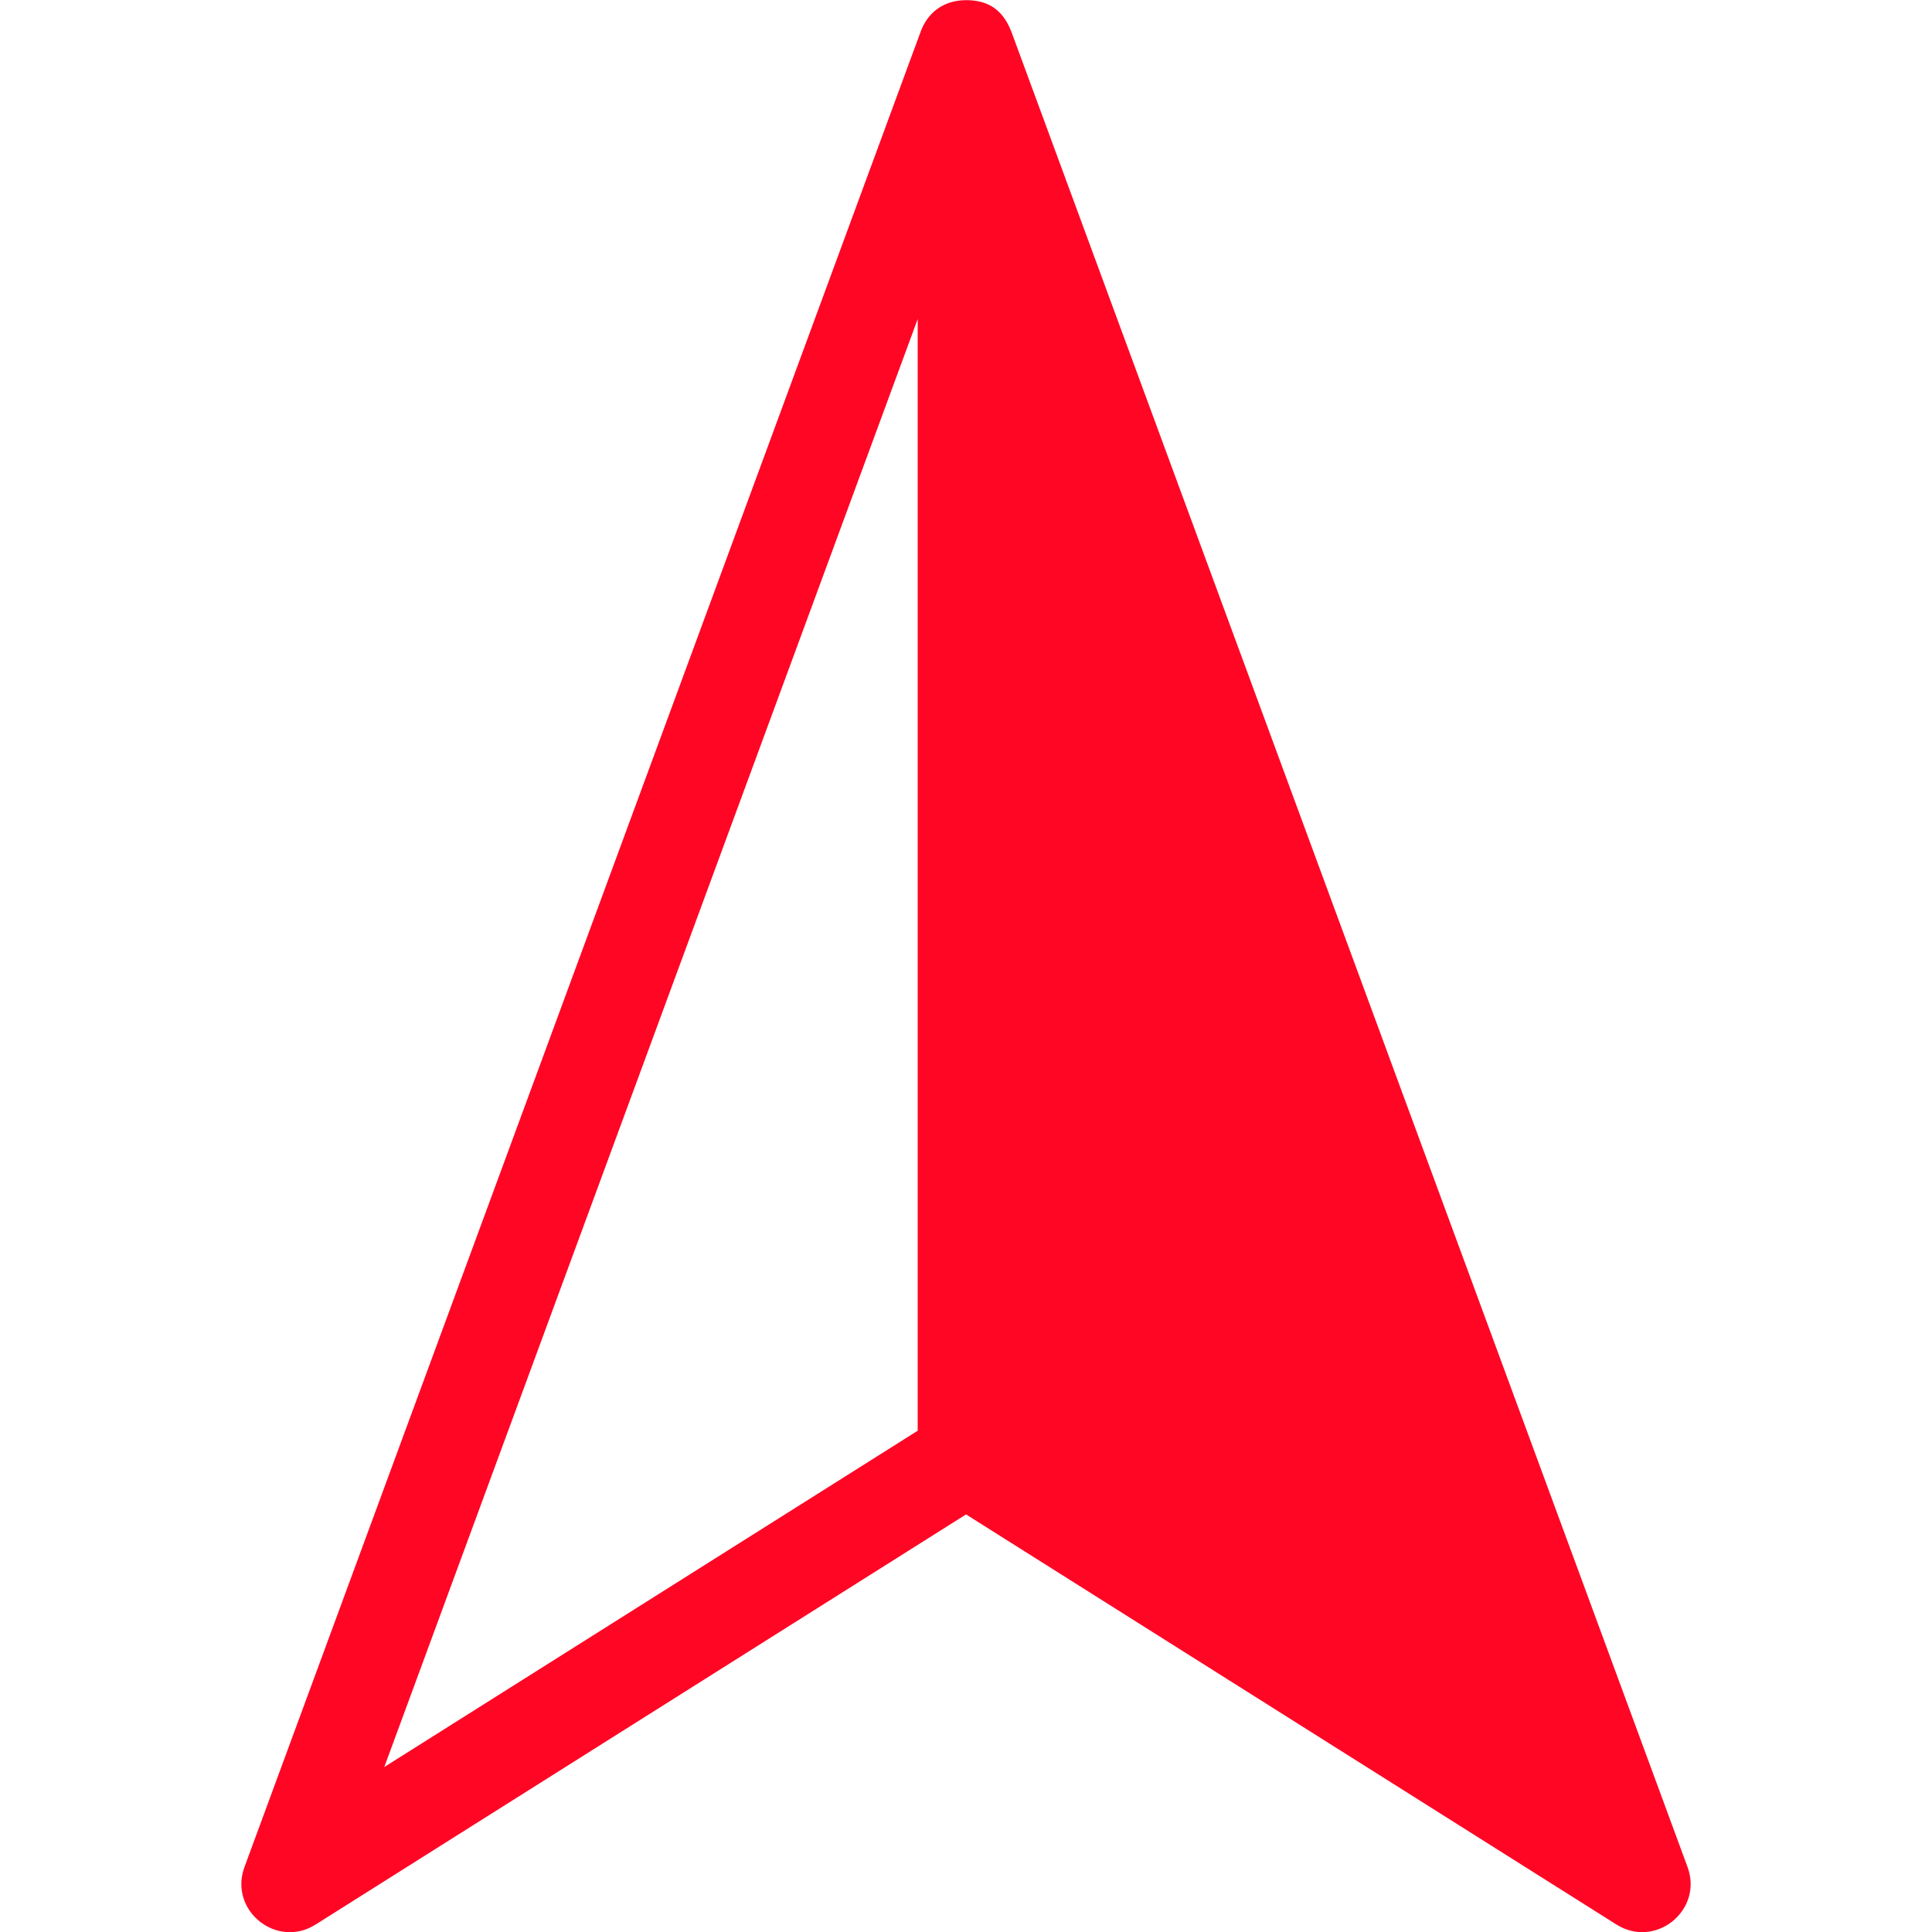
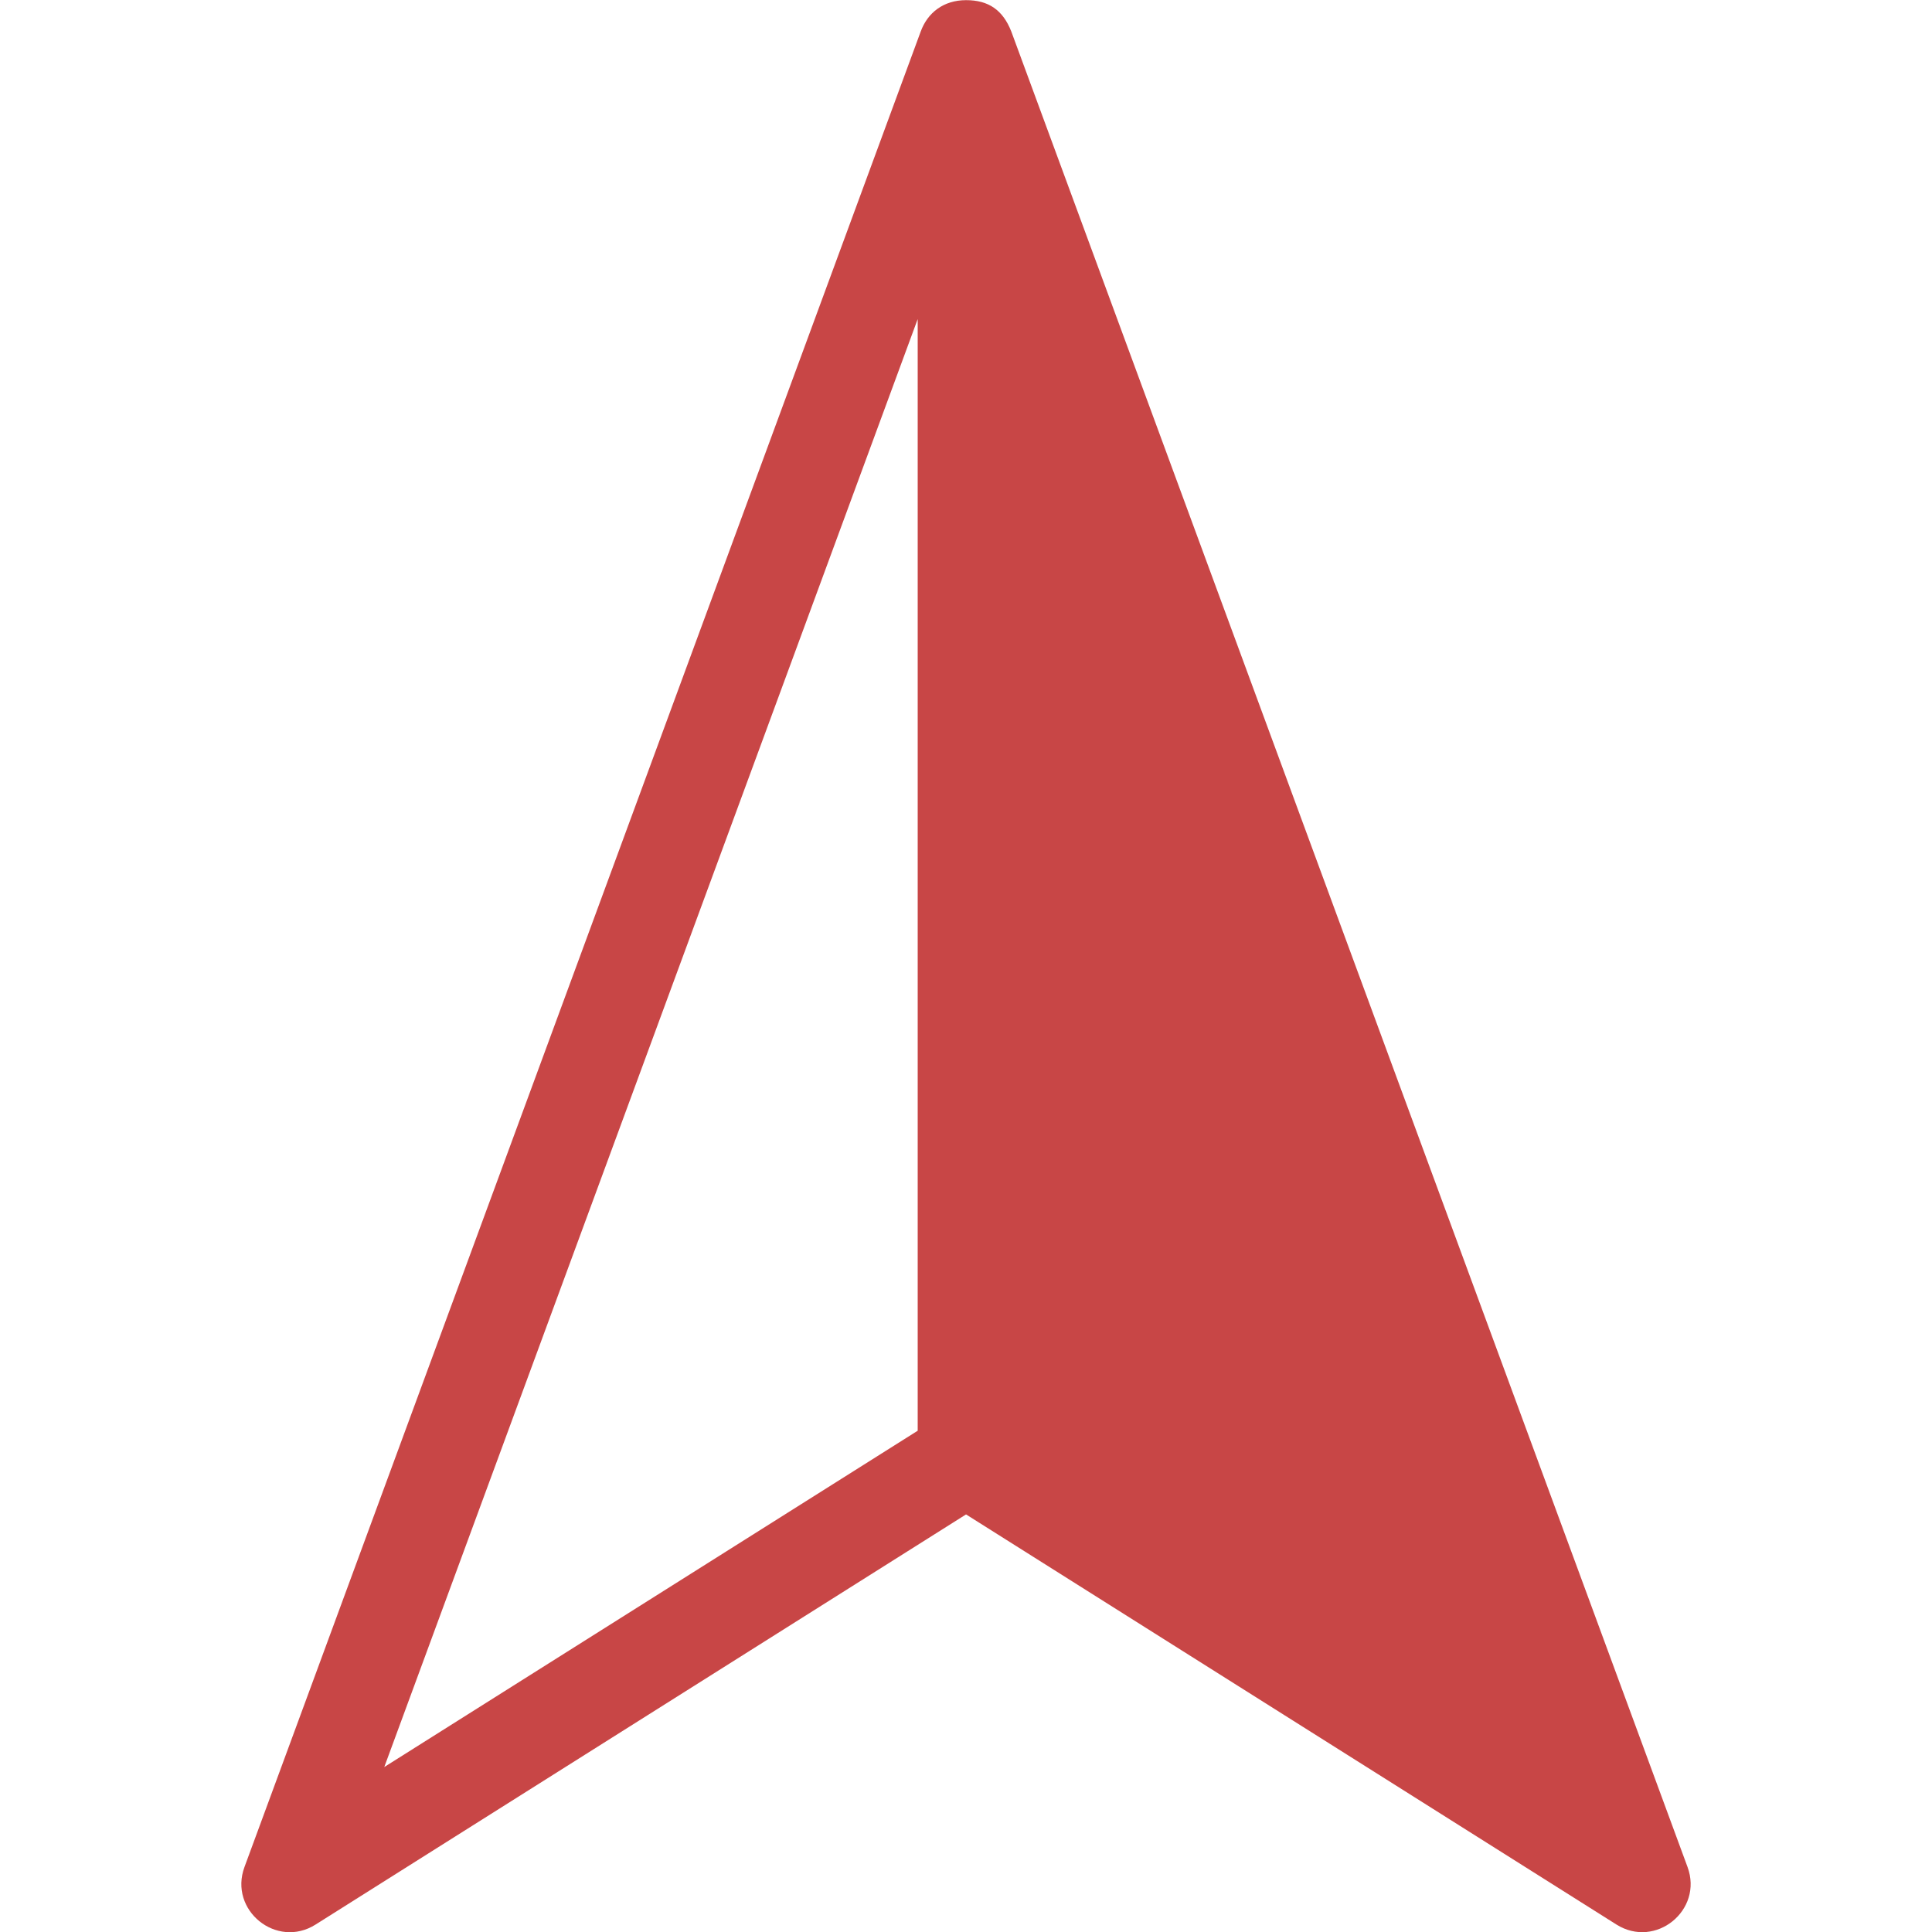
- <svg xmlns="http://www.w3.org/2000/svg" width="800px" height="800px" viewBox="0 0 100 100" aria-hidden="true" role="img" class="iconify iconify--gis" preserveAspectRatio="xMidYMid meet" fill="#000000">
+ <svg xmlns="http://www.w3.org/2000/svg" width="64px" height="64px" viewBox="0 0 100 100" aria-hidden="true" role="img" class="iconify iconify--gis" preserveAspectRatio="xMidYMid meet" fill="#000000">
  <g id="SVGRepo_bgCarrier" stroke-width="0" />
  <g id="SVGRepo_tracerCarrier" stroke-linecap="round" stroke-linejoin="round" />
  <g id="SVGRepo_iconCarrier">
-     <path d="M47.655 1.634l-35 95c-.828 2.24 1.659 4.255 3.68 2.98l33.667-21.228l33.666 21.228c2.02 1.271 4.503-.74 3.678-2.98l-35-95C51.907.514 51.163.006 50 .008c-1.163.001-1.99.65-2.345 1.626zm-.155 14.88v57.54L19.89 91.461z" fill="#ff0625" fill-rule="evenodd" />
+     <path d="M47.655 1.634l-35 95c-.828 2.24 1.659 4.255 3.68 2.98l33.667-21.228l33.666 21.228c2.02 1.271 4.503-.74 3.678-2.98l-35-95C51.907.514 51.163.006 50 .008c-1.163.001-1.99.65-2.345 1.626zm-.155 14.88v57.54L19.89 91.461z" fill="#c84646" fill-rule="evenodd" />
  </g>
</svg>
